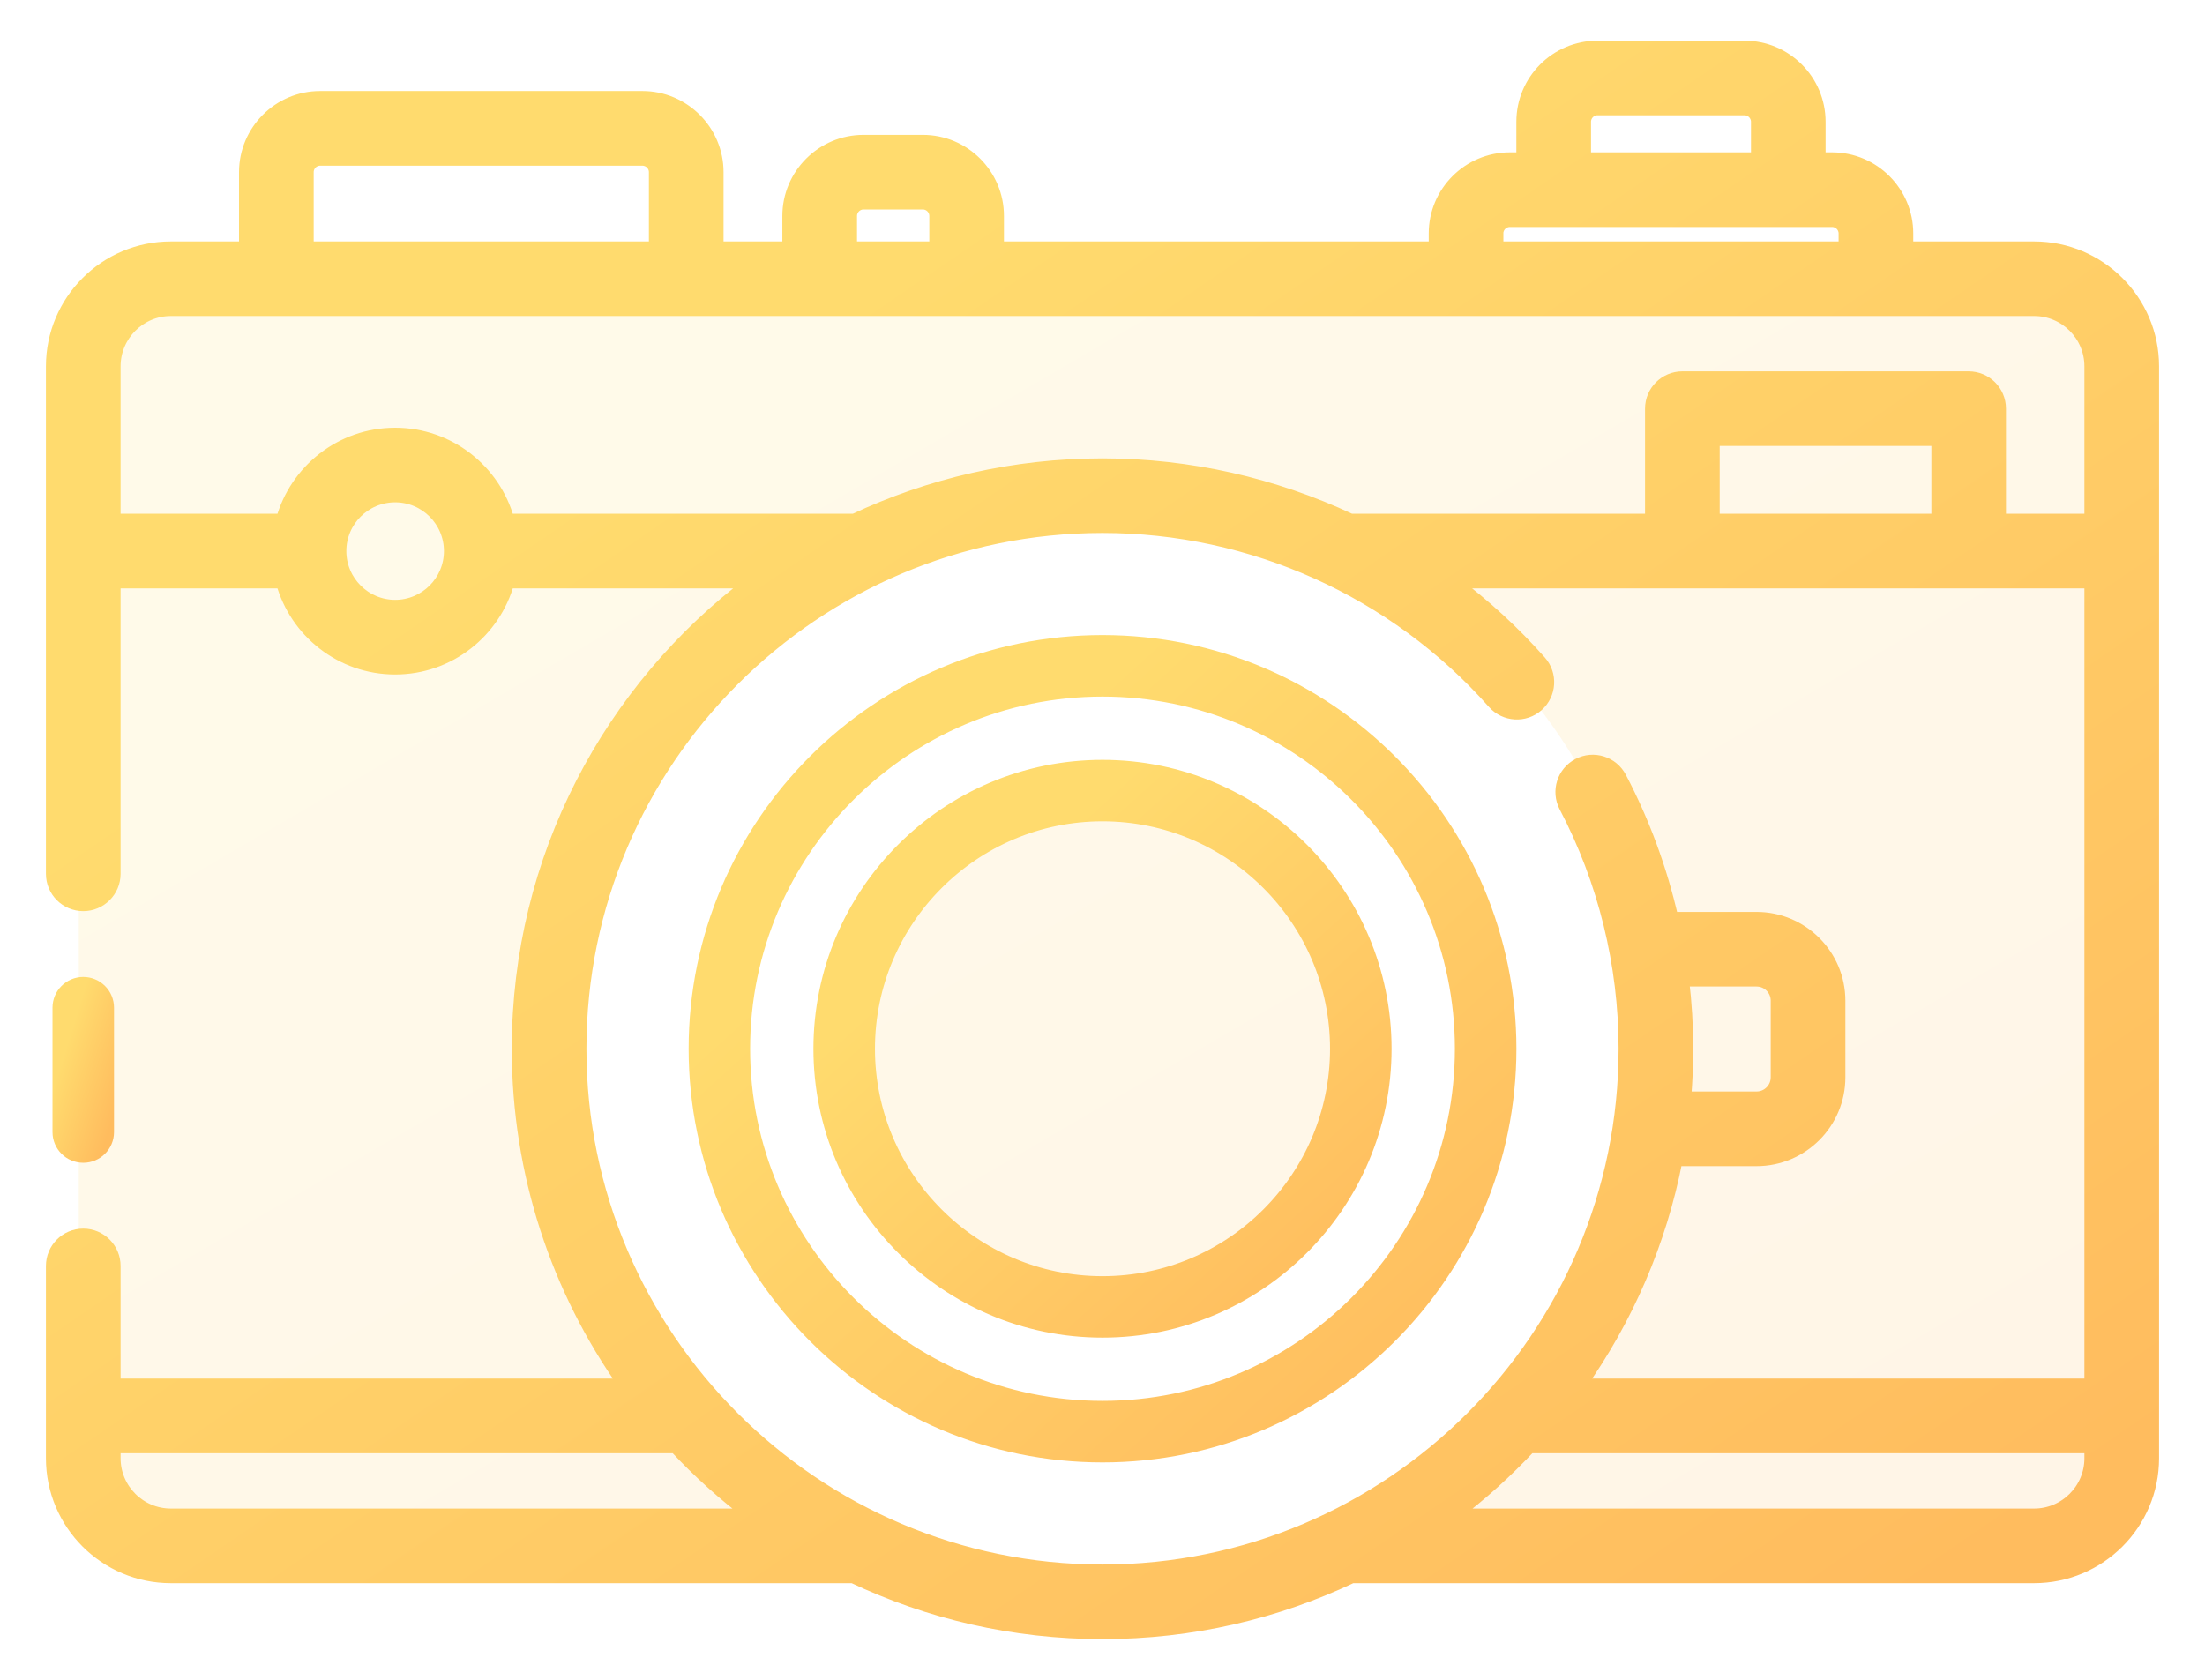
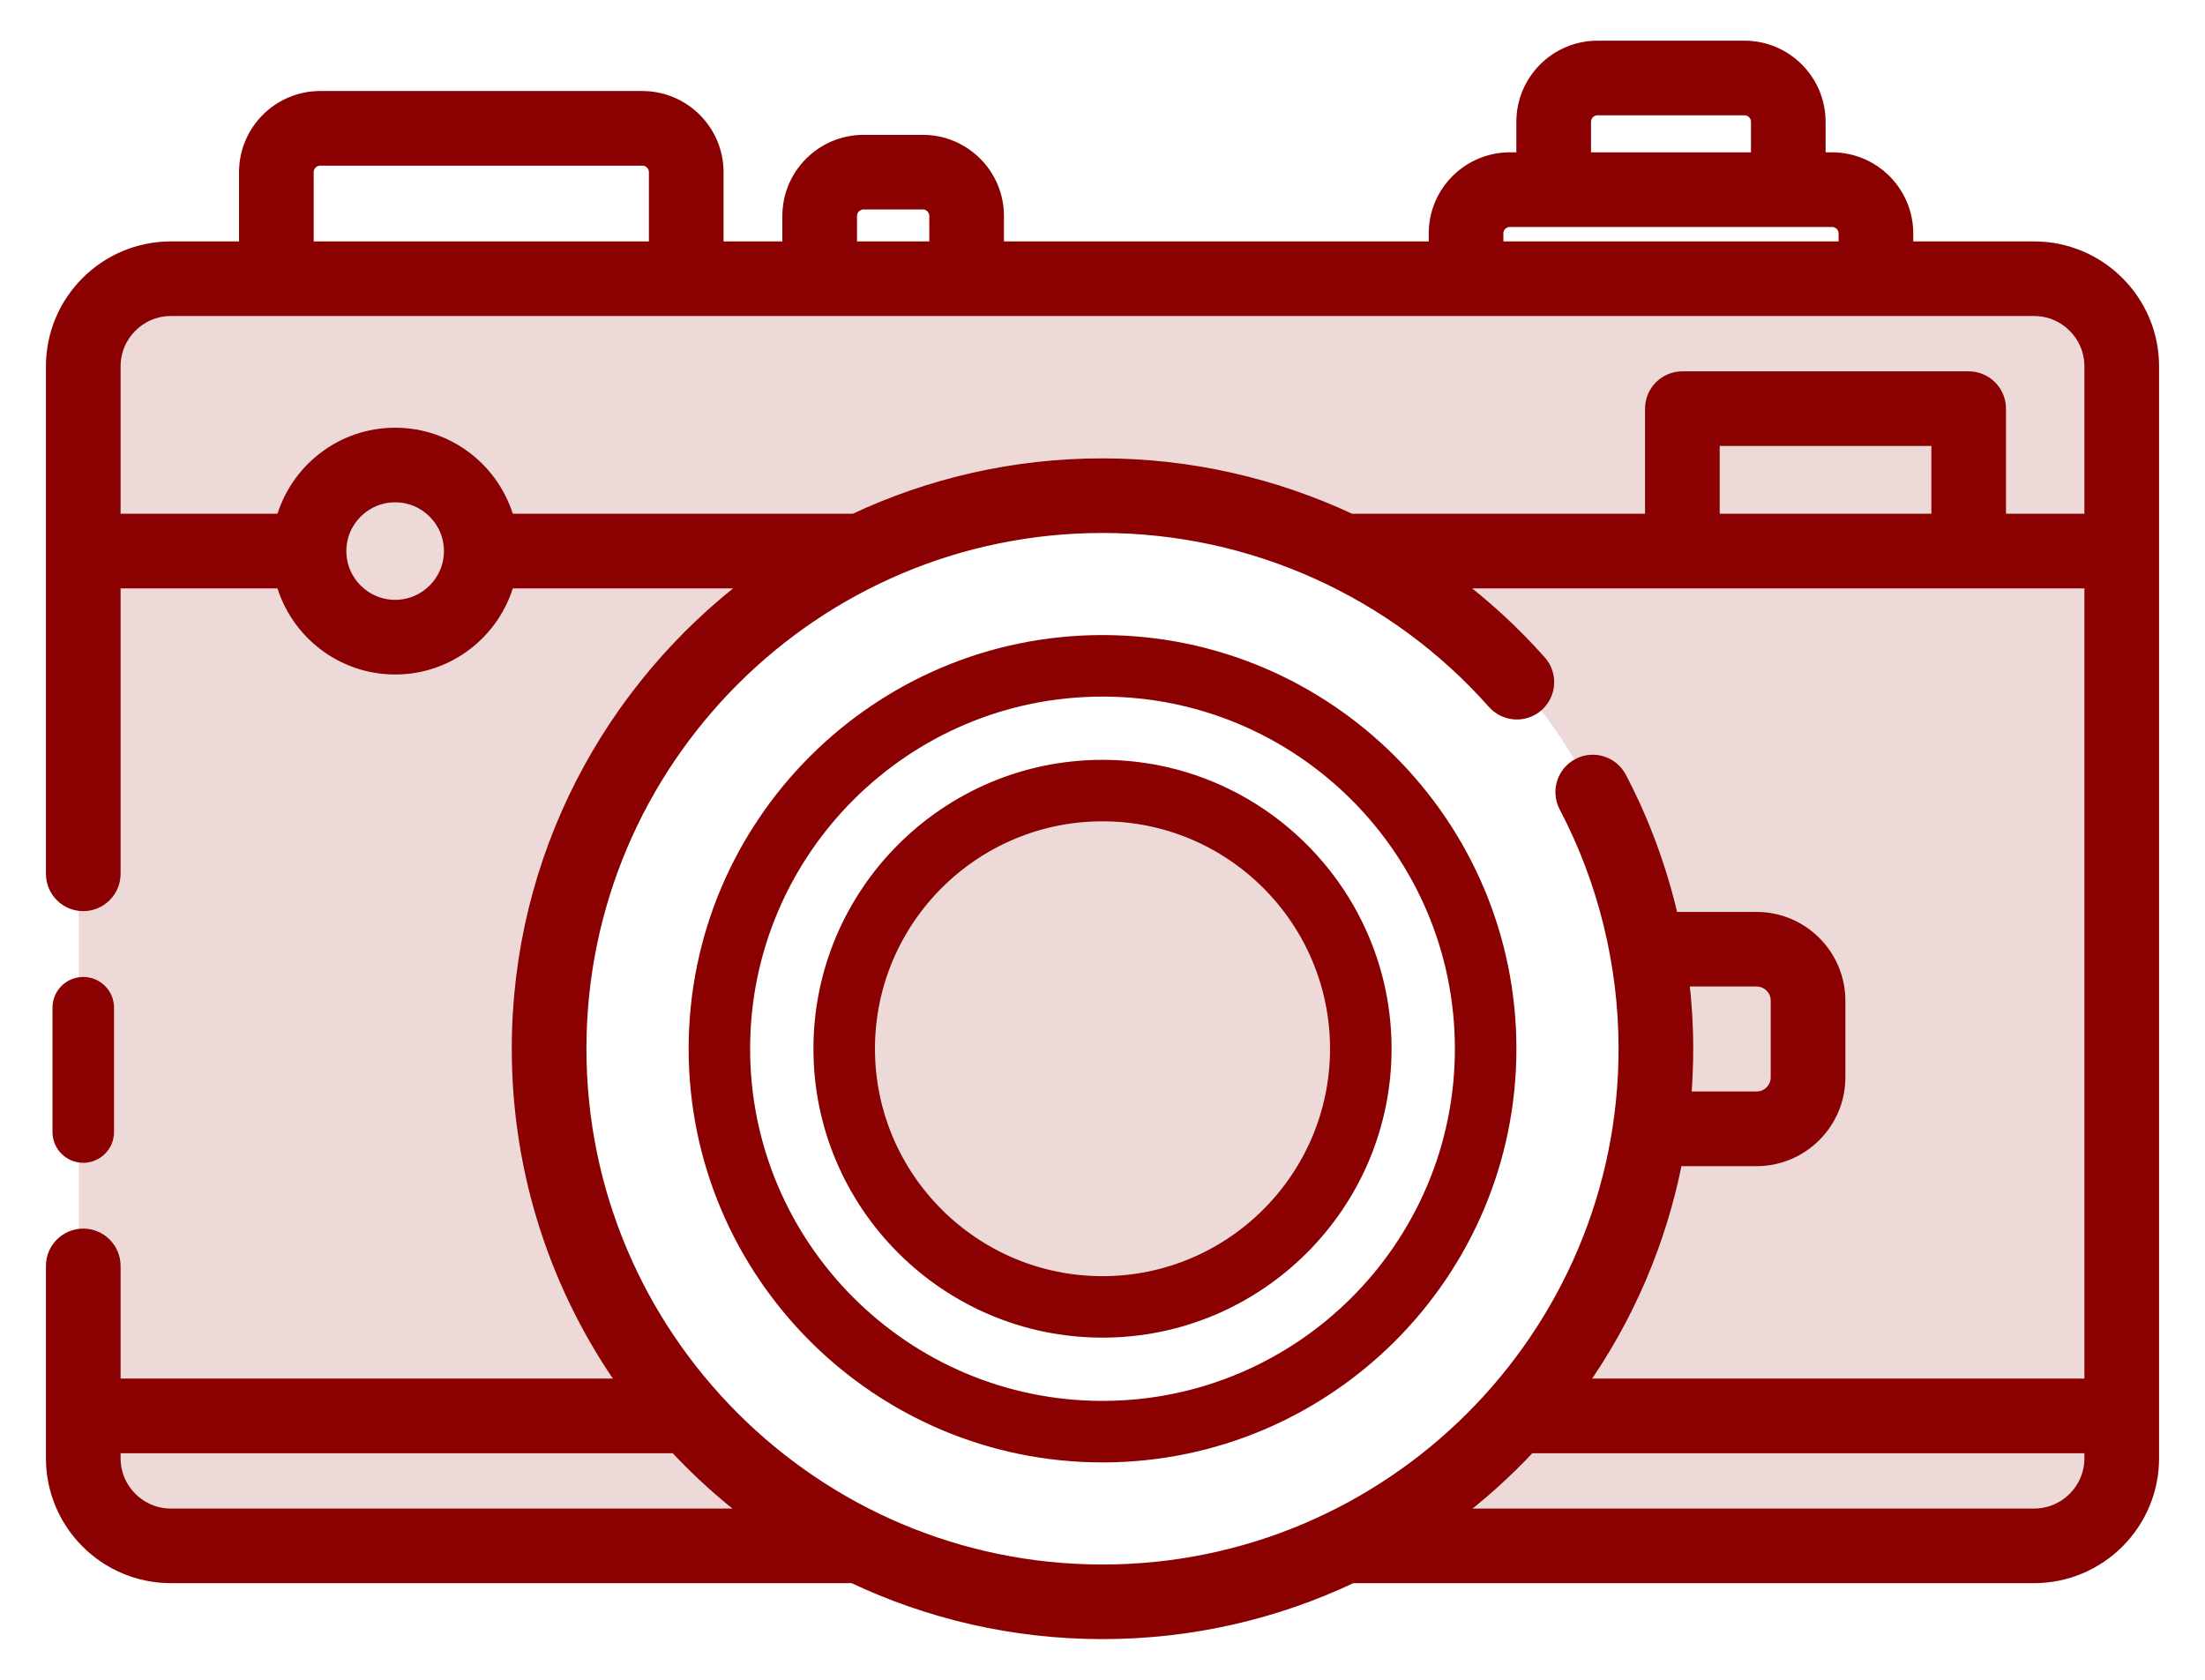
<svg xmlns="http://www.w3.org/2000/svg" width="42" height="32" viewBox="0 0 42 32" fill="none">
  <path opacity="0.15" fill-rule="evenodd" clip-rule="evenodd" d="M1.5 6.898C1.5 5.794 2.395 4.898 3.5 4.898H38.3C39.405 4.898 40.3 5.794 40.3 6.898V27.887C40.3 28.992 39.405 29.887 38.3 29.887H24.211C28.439 28.531 31.5 24.569 31.5 19.892C31.5 14.095 26.799 9.396 21 9.396C15.201 9.396 10.5 14.095 10.5 19.892C10.5 24.569 13.561 28.531 17.789 29.887H3.5C2.395 29.887 1.5 28.992 1.5 27.887V6.898ZM21 24.889C23.761 24.889 26 22.652 26 19.892C26 17.131 23.761 14.894 21 14.894C18.239 14.894 16 17.131 16 19.892C16 22.652 18.239 24.889 21 24.889Z" fill="url(#paint0_linear)" />
  <path d="M2.047 21.566C2.047 21.82 1.84 22.026 1.586 22.026C1.331 22.026 1.125 21.82 1.125 21.566V19.197C1.125 18.942 1.331 18.736 1.586 18.736C1.84 18.736 2.047 18.942 2.047 19.197V21.566Z" fill="url(#paint1_linear)" stroke="url(#paint2_linear)" stroke-width="0.25" />
  <path d="M38.745 4.724H36.318V4.447C36.318 3.665 35.681 3.027 34.897 3.027H34.648V2.32C34.648 1.537 34.011 0.9 33.228 0.9H30.428C29.645 0.9 29.008 1.537 29.008 2.32V3.027H28.759C27.976 3.027 27.339 3.664 27.339 4.447V4.724H18.998V4.114C18.998 3.331 18.361 2.694 17.578 2.694H16.448C15.665 2.694 15.027 3.331 15.027 4.114V4.724H13.657V3.279C13.657 2.497 13.019 1.859 12.236 1.859H6.098C5.315 1.859 4.678 2.497 4.678 3.279V4.724H3.255C2.012 4.724 1 5.735 1 6.978V16.646C1 16.97 1.262 17.232 1.586 17.232C1.909 17.232 2.172 16.97 2.172 16.646V11.084H5.379C5.637 12.028 6.502 12.724 7.527 12.724C8.552 12.724 9.416 12.028 9.674 11.084H14.328C11.625 13.115 9.873 16.346 9.873 19.978C9.873 22.363 10.628 24.575 11.912 26.387H2.172V24.116C2.172 23.793 1.909 23.53 1.586 23.53C1.262 23.53 1 23.793 1 24.116V27.78C1 29.023 2.012 30.034 3.255 30.034H16.249C17.691 30.717 19.301 31.1 21 31.1C22.699 31.1 24.31 30.717 25.752 30.033C25.757 30.033 25.761 30.034 25.766 30.034H38.745C39.988 30.034 41 29.023 41 27.78V6.978C41 5.735 39.988 4.724 38.745 4.724ZM30.18 2.32C30.18 2.183 30.291 2.071 30.429 2.071H33.228C33.365 2.071 33.477 2.183 33.477 2.32V3.027H30.18V2.32H30.18ZM28.51 4.447C28.51 4.31 28.622 4.199 28.759 4.199H34.897C35.034 4.199 35.146 4.31 35.146 4.447V4.724H28.511V4.447H28.51ZM16.199 4.114C16.199 3.977 16.311 3.865 16.448 3.865H17.578C17.715 3.865 17.826 3.977 17.826 4.114V4.724H16.199V4.114ZM5.85 3.279C5.85 3.142 5.961 3.031 6.098 3.031H12.236C12.373 3.031 12.485 3.142 12.485 3.279V4.724H5.85V3.279ZM7.527 11.552C6.945 11.552 6.472 11.079 6.472 10.498C6.472 9.917 6.945 9.444 7.527 9.444C8.108 9.444 8.581 9.917 8.581 10.498C8.581 11.079 8.108 11.552 7.527 11.552ZM9.674 9.912C9.416 8.969 8.552 8.273 7.527 8.273C6.501 8.273 5.637 8.969 5.379 9.912H2.172V6.978C2.172 6.381 2.658 5.895 3.255 5.895H38.745C39.342 5.895 39.828 6.381 39.828 6.978V9.912H38.084V7.784C38.084 7.461 37.822 7.199 37.498 7.199H32.045C31.722 7.199 31.459 7.461 31.459 7.784V9.912H25.727C24.263 9.226 22.651 8.857 21 8.857C19.31 8.857 17.707 9.236 16.271 9.912H9.674ZM32.631 9.912V8.37H36.913V9.912H32.631ZM3.255 28.863C2.658 28.863 2.172 28.377 2.172 27.78V27.559H12.867C13.31 28.034 13.794 28.471 14.314 28.863H3.255ZM11.045 19.979C11.045 14.492 15.511 10.028 21 10.028C23.847 10.028 26.564 11.251 28.454 13.384C28.669 13.626 29.039 13.649 29.281 13.434C29.523 13.219 29.546 12.849 29.331 12.607C28.828 12.04 28.273 11.531 27.676 11.084H39.828V26.387H30.088C30.983 25.123 31.62 23.665 31.925 22.09H33.458C34.322 22.09 35.025 21.387 35.025 20.523V19.064C35.025 18.2 34.322 17.497 33.458 17.497H31.845C31.632 16.565 31.301 15.661 30.857 14.816C30.706 14.53 30.352 14.419 30.066 14.57C29.779 14.72 29.669 15.074 29.819 15.361C30.562 16.775 30.955 18.372 30.955 19.979C30.955 25.465 26.489 29.929 21 29.929C15.511 29.929 11.045 25.465 11.045 19.979ZM32.048 18.668H33.458C33.676 18.668 33.853 18.845 33.853 19.063V20.523C33.853 20.741 33.676 20.918 33.458 20.918H32.087C32.113 20.608 32.127 20.295 32.127 19.978C32.127 19.54 32.1 19.102 32.048 18.668ZM38.745 28.863H27.686C28.206 28.471 28.69 28.034 29.134 27.559H39.828V27.78C39.828 28.377 39.342 28.863 38.745 28.863Z" fill="url(#paint3_linear)" stroke="url(#paint4_linear)" stroke-width="0.25" />
  <path d="M13.242 19.979C13.242 15.702 16.722 12.223 21 12.223C25.278 12.223 28.759 15.702 28.759 19.979C28.759 24.255 25.278 27.734 21 27.734C16.722 27.734 13.242 24.255 13.242 19.979ZM14.163 19.979C14.163 23.747 17.23 26.812 21 26.812C24.77 26.812 27.837 23.747 27.837 19.979C27.837 16.21 24.77 13.145 21 13.145C17.23 13.145 14.163 16.21 14.163 19.979Z" fill="url(#paint5_linear)" stroke="url(#paint6_linear)" stroke-width="0.25" />
  <path d="M15.619 19.979C15.619 17.013 18.033 14.6 21 14.6C23.967 14.6 26.381 17.013 26.381 19.979C26.381 22.944 23.967 25.357 21 25.357C18.033 25.357 15.619 22.944 15.619 19.979ZM16.541 19.979C16.541 22.436 18.541 24.436 21 24.436C23.459 24.436 25.459 22.436 25.459 19.979C25.459 17.52 23.459 15.521 21 15.521C18.541 15.521 16.541 17.52 16.541 19.979Z" fill="url(#paint7_linear)" stroke="url(#paint8_linear)" stroke-width="0.25" />
  <defs>
    <linearGradient id="paint0_linear" x1="3.699" y1="4.898" x2="22.569" y2="37.252" gradientUnits="userSpaceOnUse">
-       <stop offset="0.259" stop-color="#FFDB6E" />
-       <stop offset="1" stop-color="#FFBC5E" />
+       <stop offset="0.259" stop-color="#8B0000" />
+       <stop offset="1" stop-color="#8B0000" />
    </linearGradient>
    <linearGradient id="paint1_linear" x1="1.177" y1="18.736" x2="2.789" y2="19.235" gradientUnits="userSpaceOnUse">
-       <stop offset="0.259" stop-color="#FFDB6E" />
-       <stop offset="1" stop-color="#FFBC5E" />
+       <stop offset="0.259" stop-color="#8B0000" />
+       <stop offset="1" stop-color="#8B0000" />
    </linearGradient>
    <linearGradient id="paint2_linear" x1="1.177" y1="18.736" x2="2.789" y2="19.235" gradientUnits="userSpaceOnUse">
-       <stop offset="0.259" stop-color="#FFDB6E" />
-       <stop offset="1" stop-color="#FFBC5E" />
+       <stop offset="0.259" stop-color="#8B0000" />
+       <stop offset="1" stop-color="#8B0000" />
    </linearGradient>
    <linearGradient id="paint3_linear" x1="3.267" y1="0.9" x2="27.682" y2="36.609" gradientUnits="userSpaceOnUse">
-       <stop offset="0.259" stop-color="#FFDB6E" />
-       <stop offset="1" stop-color="#FFBC5E" />
+       <stop offset="0.259" stop-color="#8B0000" />
+       <stop offset="1" stop-color="#8B0000" />
    </linearGradient>
    <linearGradient id="paint4_linear" x1="3.267" y1="0.9" x2="27.682" y2="36.609" gradientUnits="userSpaceOnUse">
-       <stop offset="0.259" stop-color="#FFDB6E" />
-       <stop offset="1" stop-color="#FFBC5E" />
+       <stop offset="0.259" stop-color="#8B0000" />
+       <stop offset="1" stop-color="#8B0000" />
    </linearGradient>
    <linearGradient id="paint5_linear" x1="14.121" y1="12.223" x2="27.511" y2="27.015" gradientUnits="userSpaceOnUse">
-       <stop offset="0.259" stop-color="#FFDB6E" />
-       <stop offset="1" stop-color="#FFBC5E" />
+       <stop offset="0.259" stop-color="#8B0000" />
+       <stop offset="1" stop-color="#8B0000" />
    </linearGradient>
    <linearGradient id="paint6_linear" x1="14.121" y1="12.223" x2="27.511" y2="27.015" gradientUnits="userSpaceOnUse">
-       <stop offset="0.259" stop-color="#FFDB6E" />
-       <stop offset="1" stop-color="#FFBC5E" />
+       <stop offset="0.259" stop-color="#8B0000" />
+       <stop offset="1" stop-color="#8B0000" />
    </linearGradient>
    <linearGradient id="paint7_linear" x1="16.229" y1="14.6" x2="25.516" y2="24.859" gradientUnits="userSpaceOnUse">
-       <stop offset="0.259" stop-color="#FFDB6E" />
-       <stop offset="1" stop-color="#FFBC5E" />
+       <stop offset="0.259" stop-color="#8B0000" />
+       <stop offset="1" stop-color="#8B0000" />
    </linearGradient>
    <linearGradient id="paint8_linear" x1="16.229" y1="14.6" x2="25.516" y2="24.859" gradientUnits="userSpaceOnUse">
-       <stop offset="0.259" stop-color="#FFDB6E" />
-       <stop offset="1" stop-color="#FFBC5E" />
+       <stop offset="0.259" stop-color="#8B0000" />
+       <stop offset="1" stop-color="#8B0000" />
    </linearGradient>
  </defs>
</svg>
